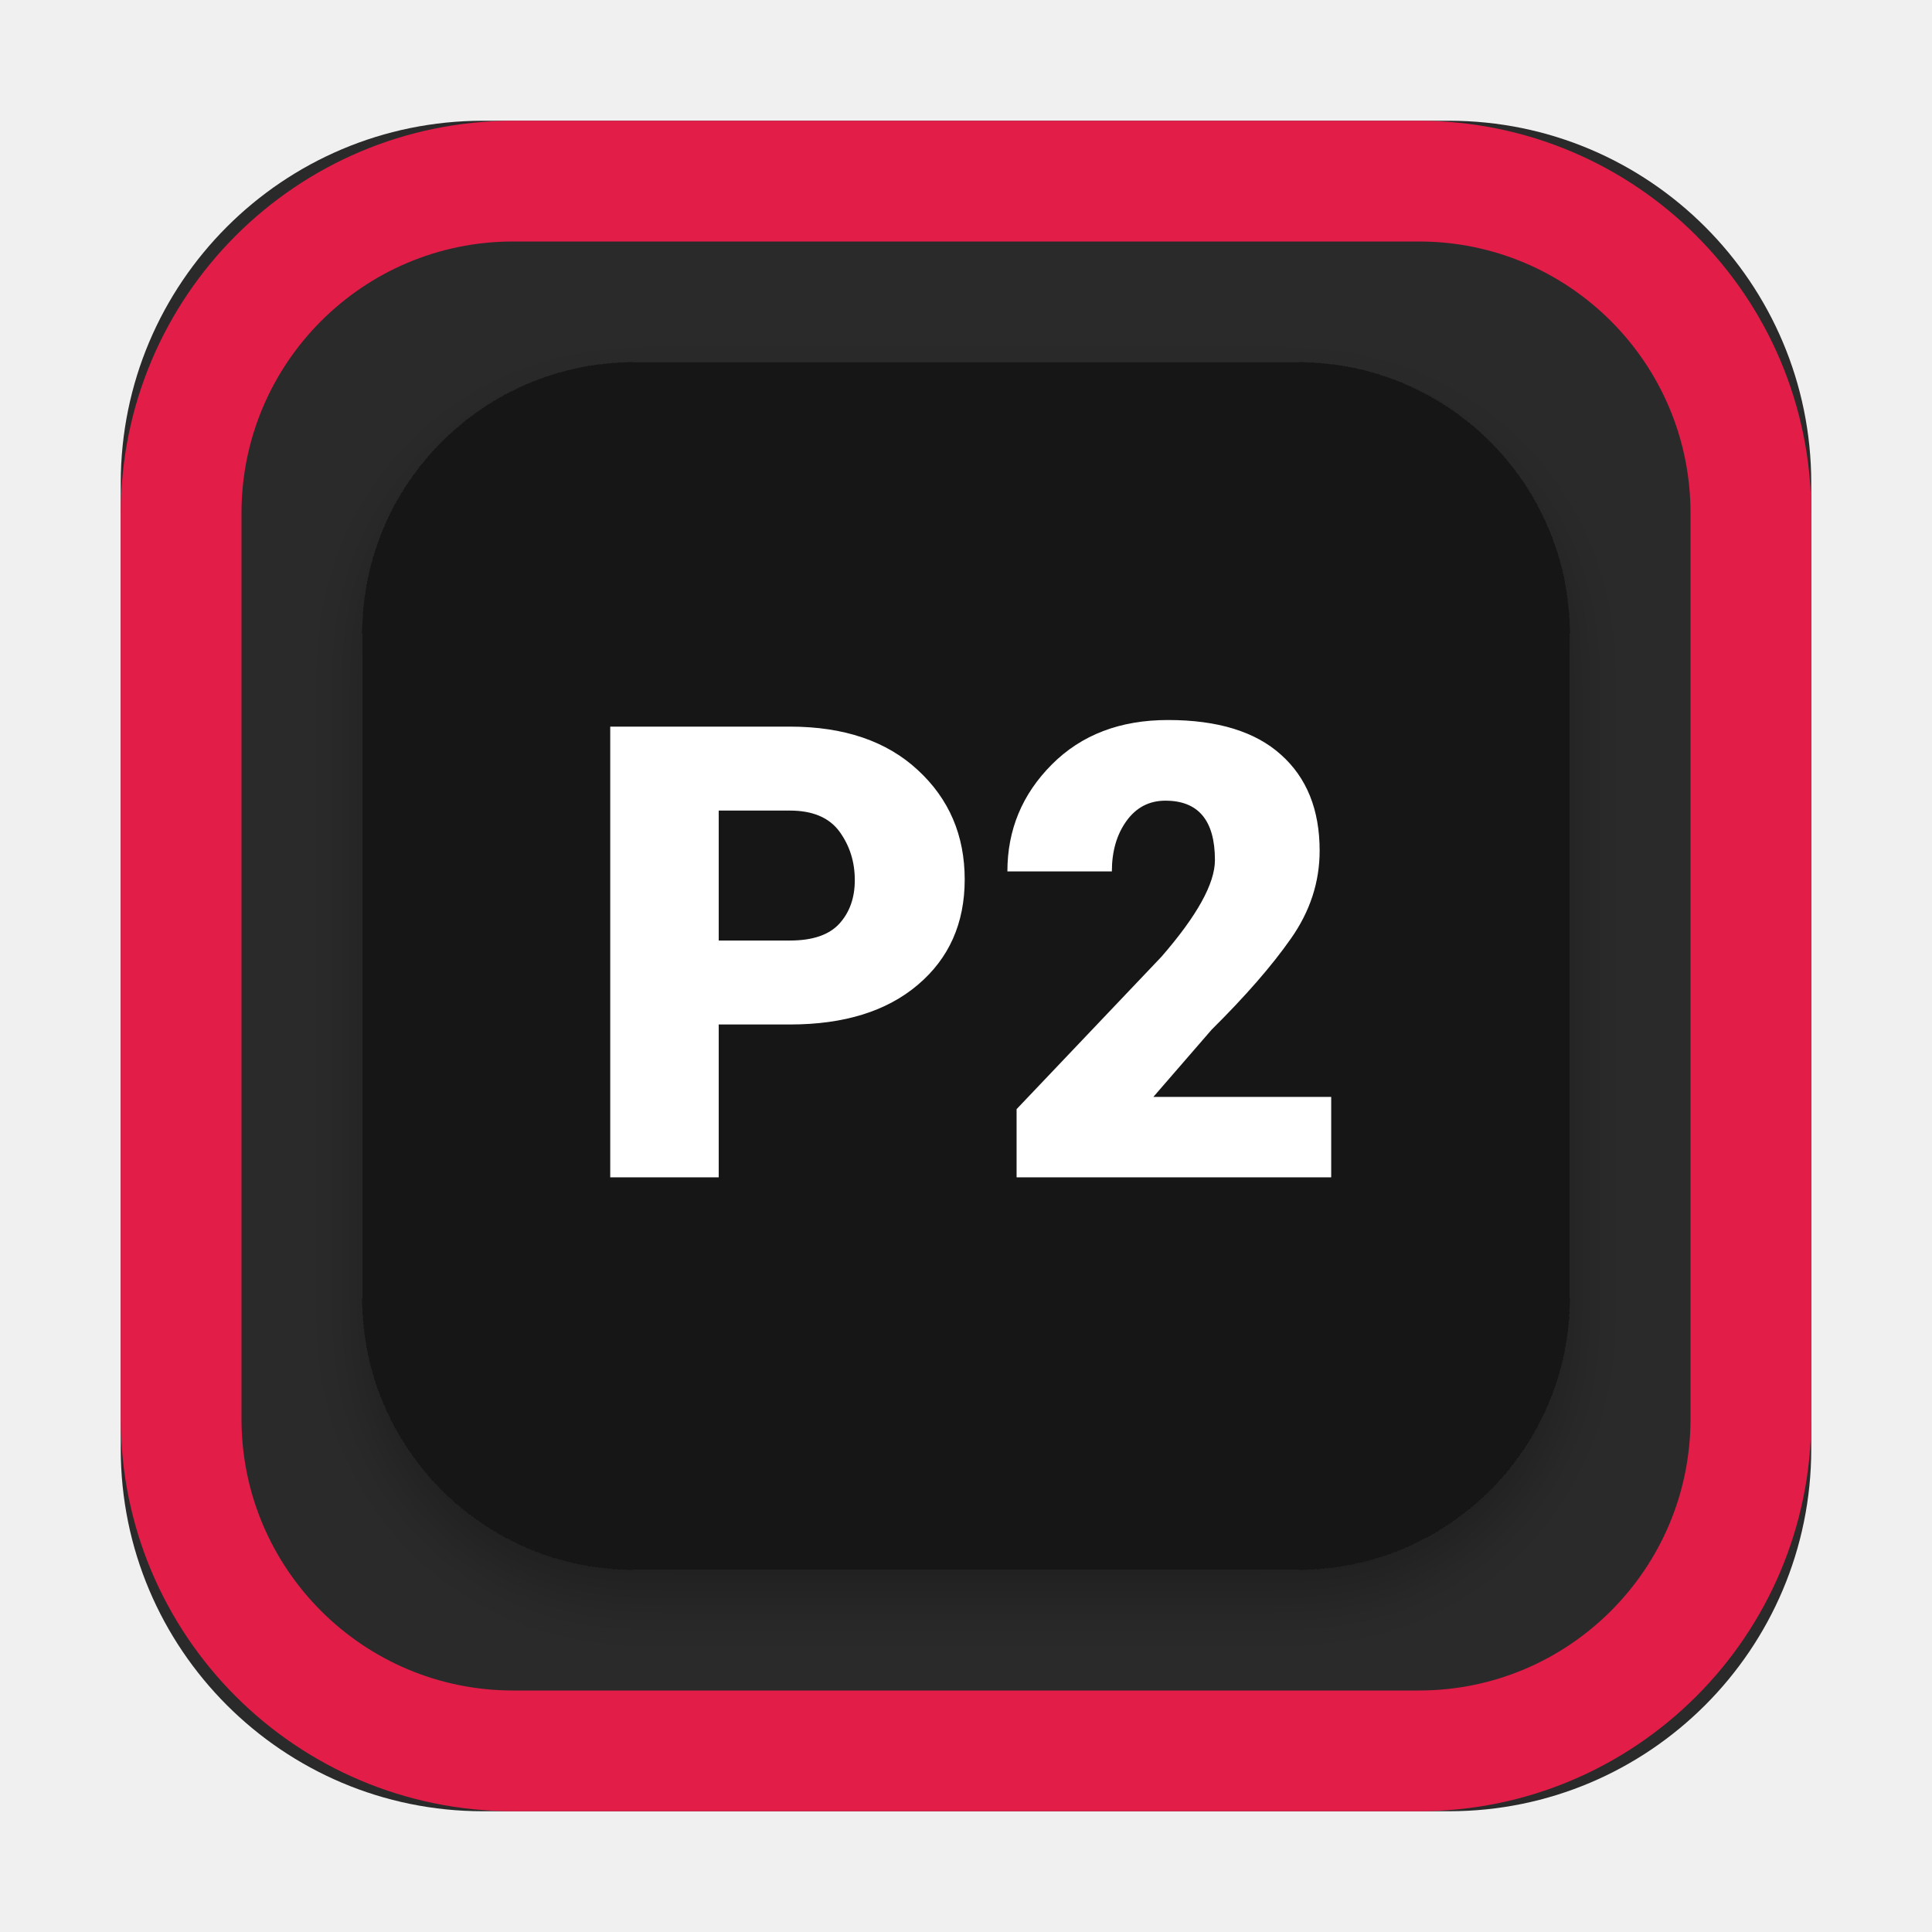
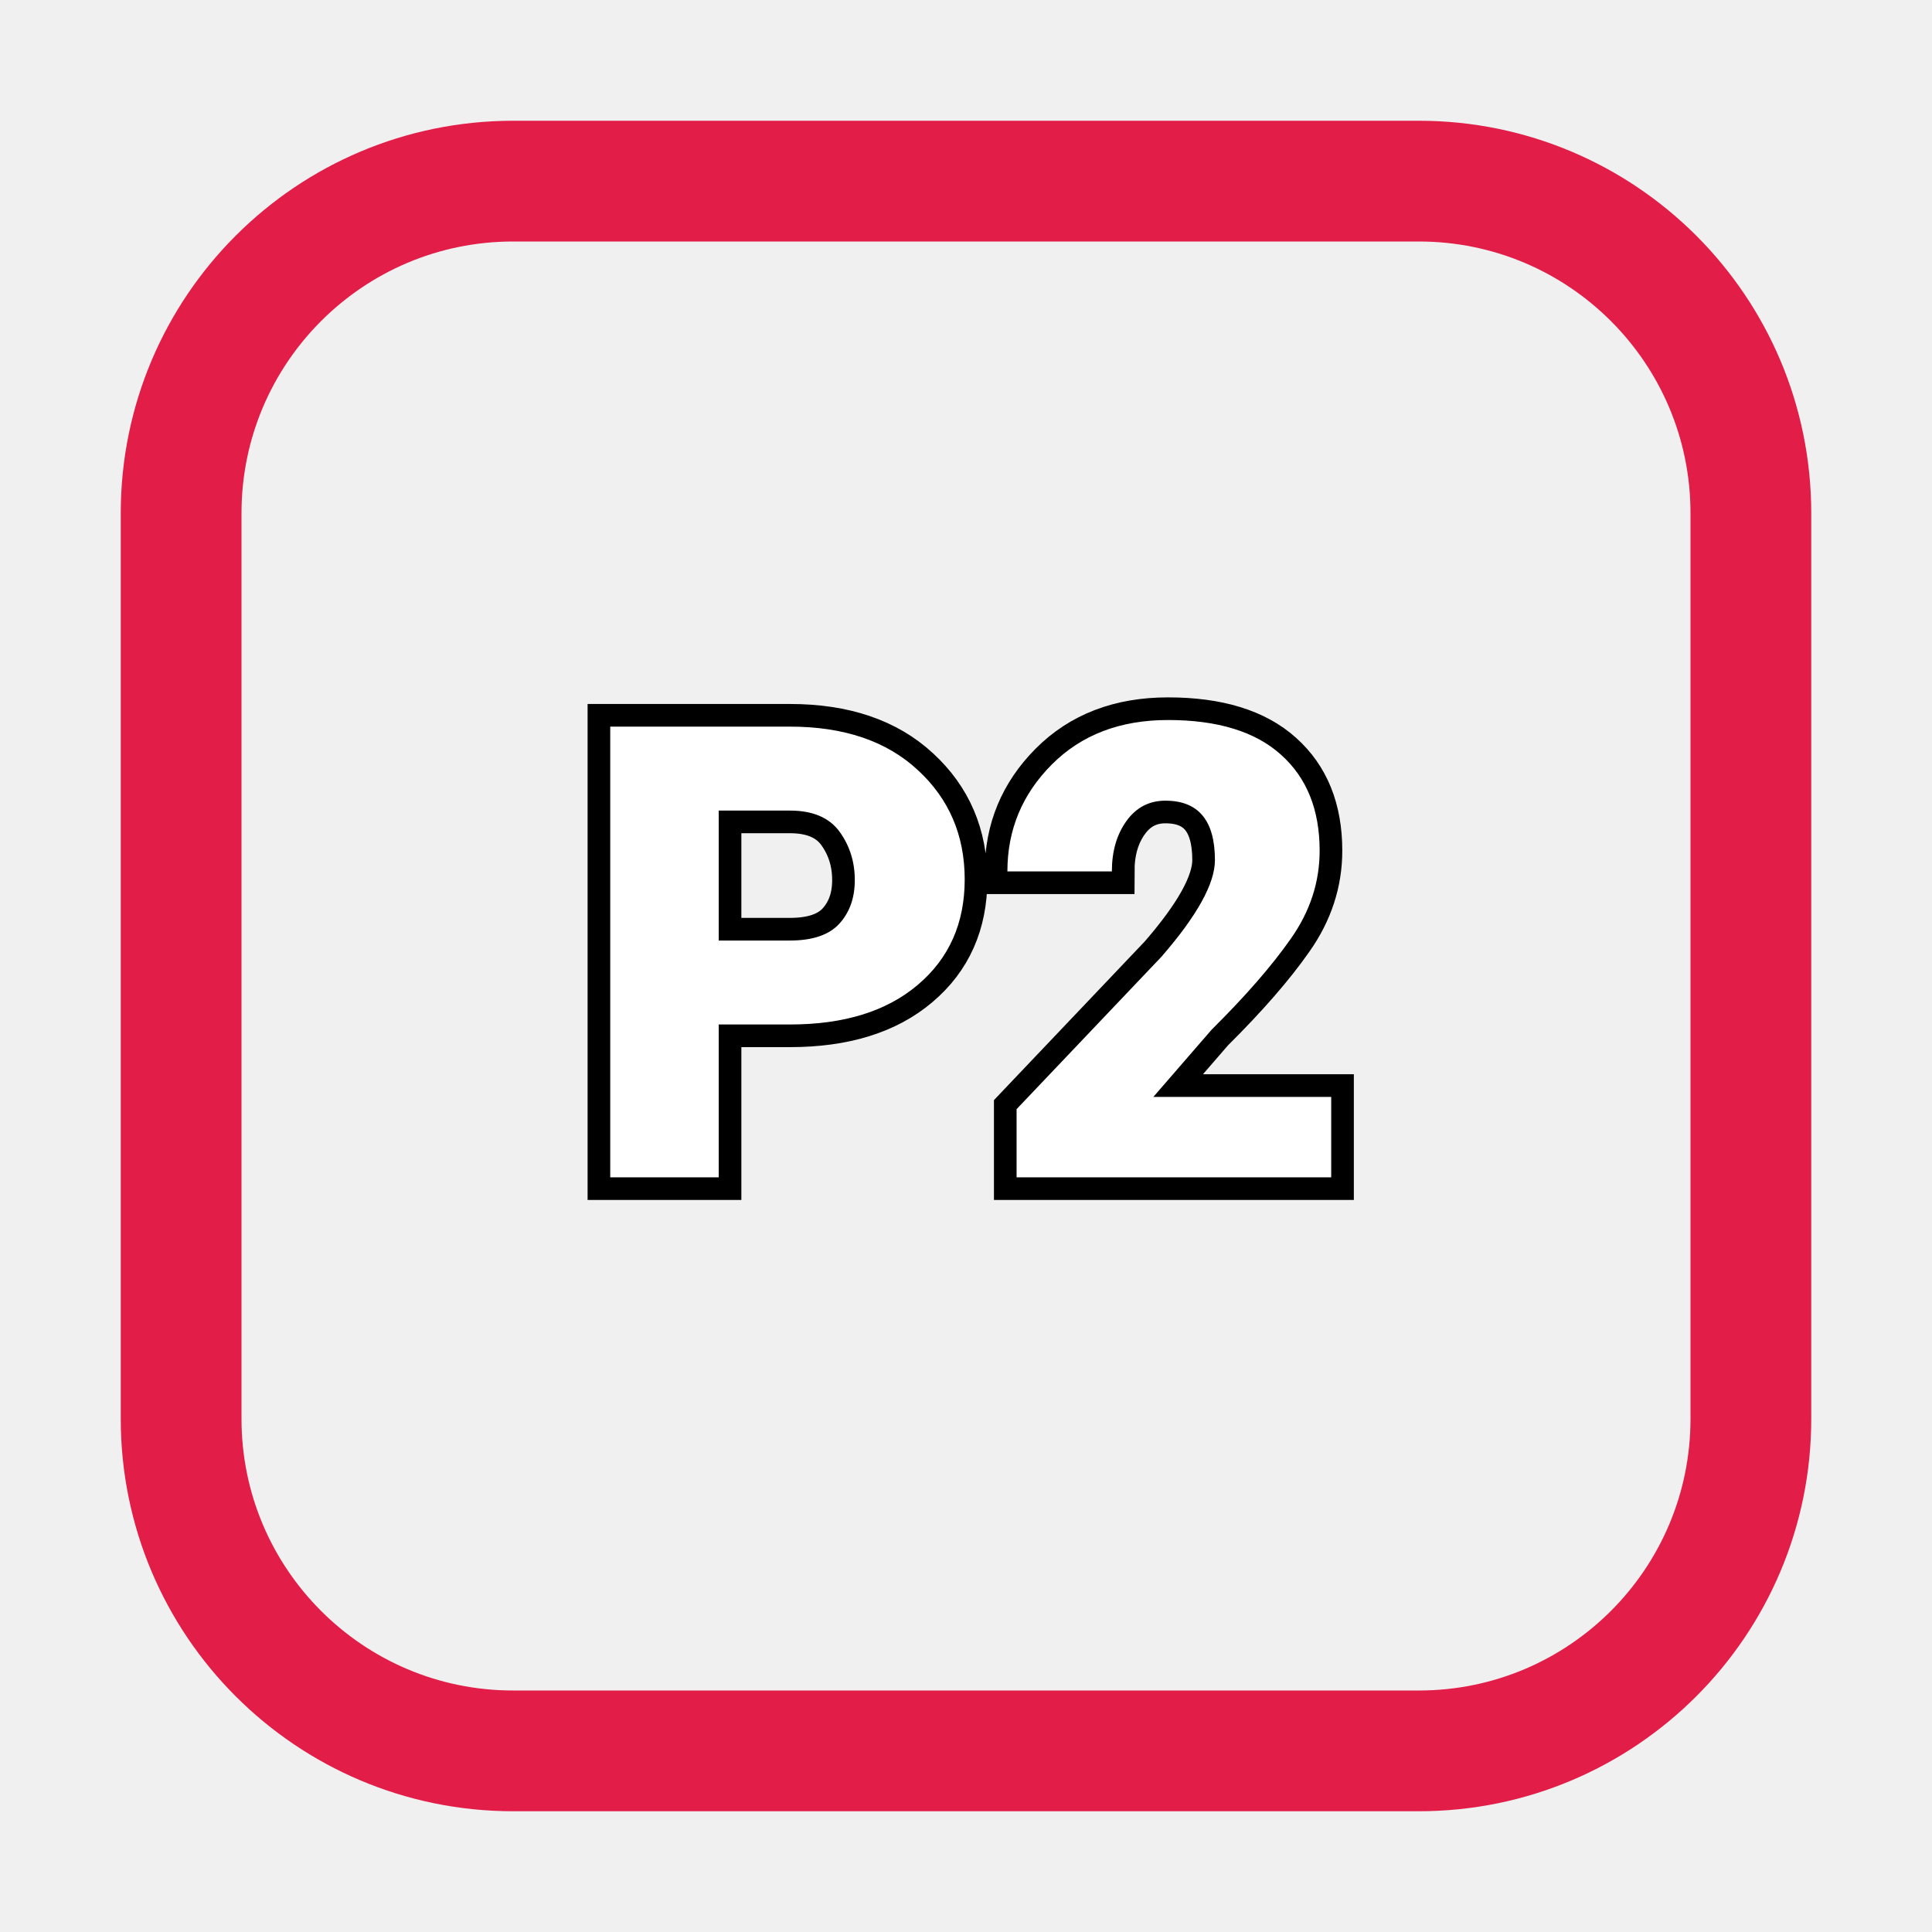
<svg xmlns="http://www.w3.org/2000/svg" width="128" height="128" viewBox="0 0 128 128">
  <defs>
    <filter id="shadow" x="-20%" y="-20%" width="140%" height="140%">
      <feDropShadow dx="0" dy="2" stdDeviation="2" flood-color="#000" flood-opacity="0.25" />
    </filter>
  </defs>
-   <rect x="8" y="8" width="112" height="112" rx="24" fill="#2A2A2A" />
+   <rect x="8" y="8" width="112" height="112" rx="24" fill="none" />
  <rect x="12" y="12" width="104" height="104" rx="22" fill="none" stroke="#E11D48" stroke-width="8" />
-   <rect x="24" y="24" width="80" height="80" rx="18" fill="#121212" filter="url(#shadow)" />
-   <text x="64" y="78" text-anchor="middle" font-family="ui-sans-serif, system-ui, -apple-system, Segoe UI, Roboto, Helvetica, Arial" font-weight="800" font-size="42" fill="#FFFFFF">P2</text>
+   <rect x="24" y="24" width="80" height="80" rx="18" fill="none" />
+   <text x="64" y="78" text-anchor="middle" font-family="ui-sans-serif, system-ui, -apple-system, Segoe UI, Roboto, Helvetica, Arial" font-weight="800" font-size="42" fill="#FFFFFF" stroke="#000000" stroke-width="3" paint-order="stroke fill">P2</text>
</svg>
